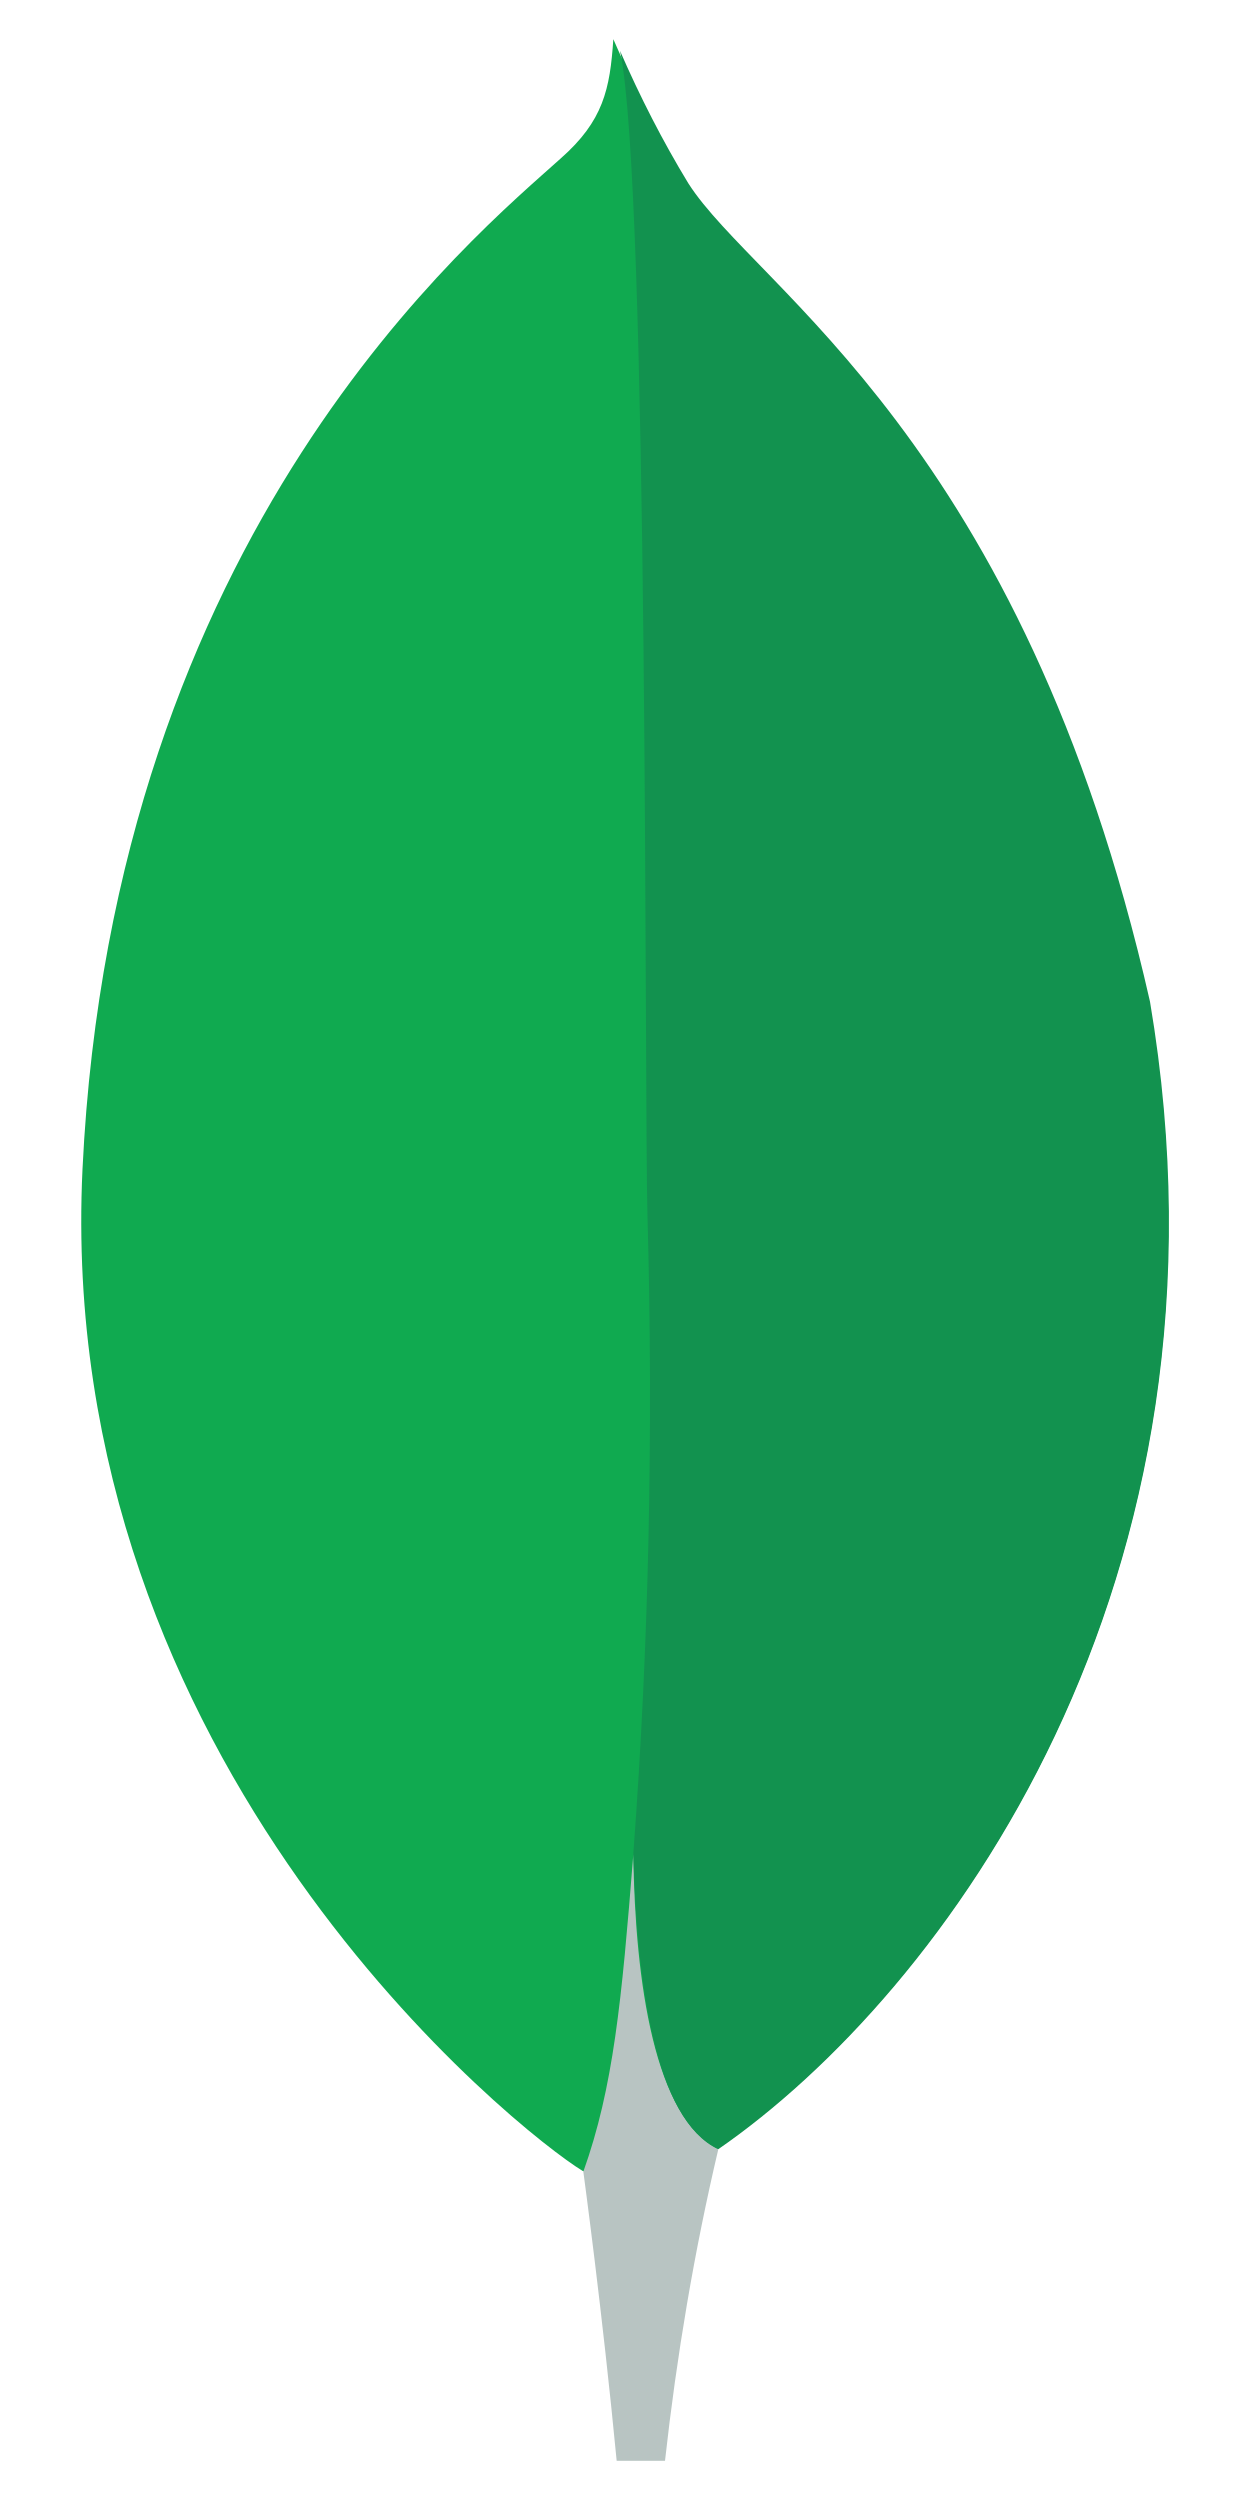
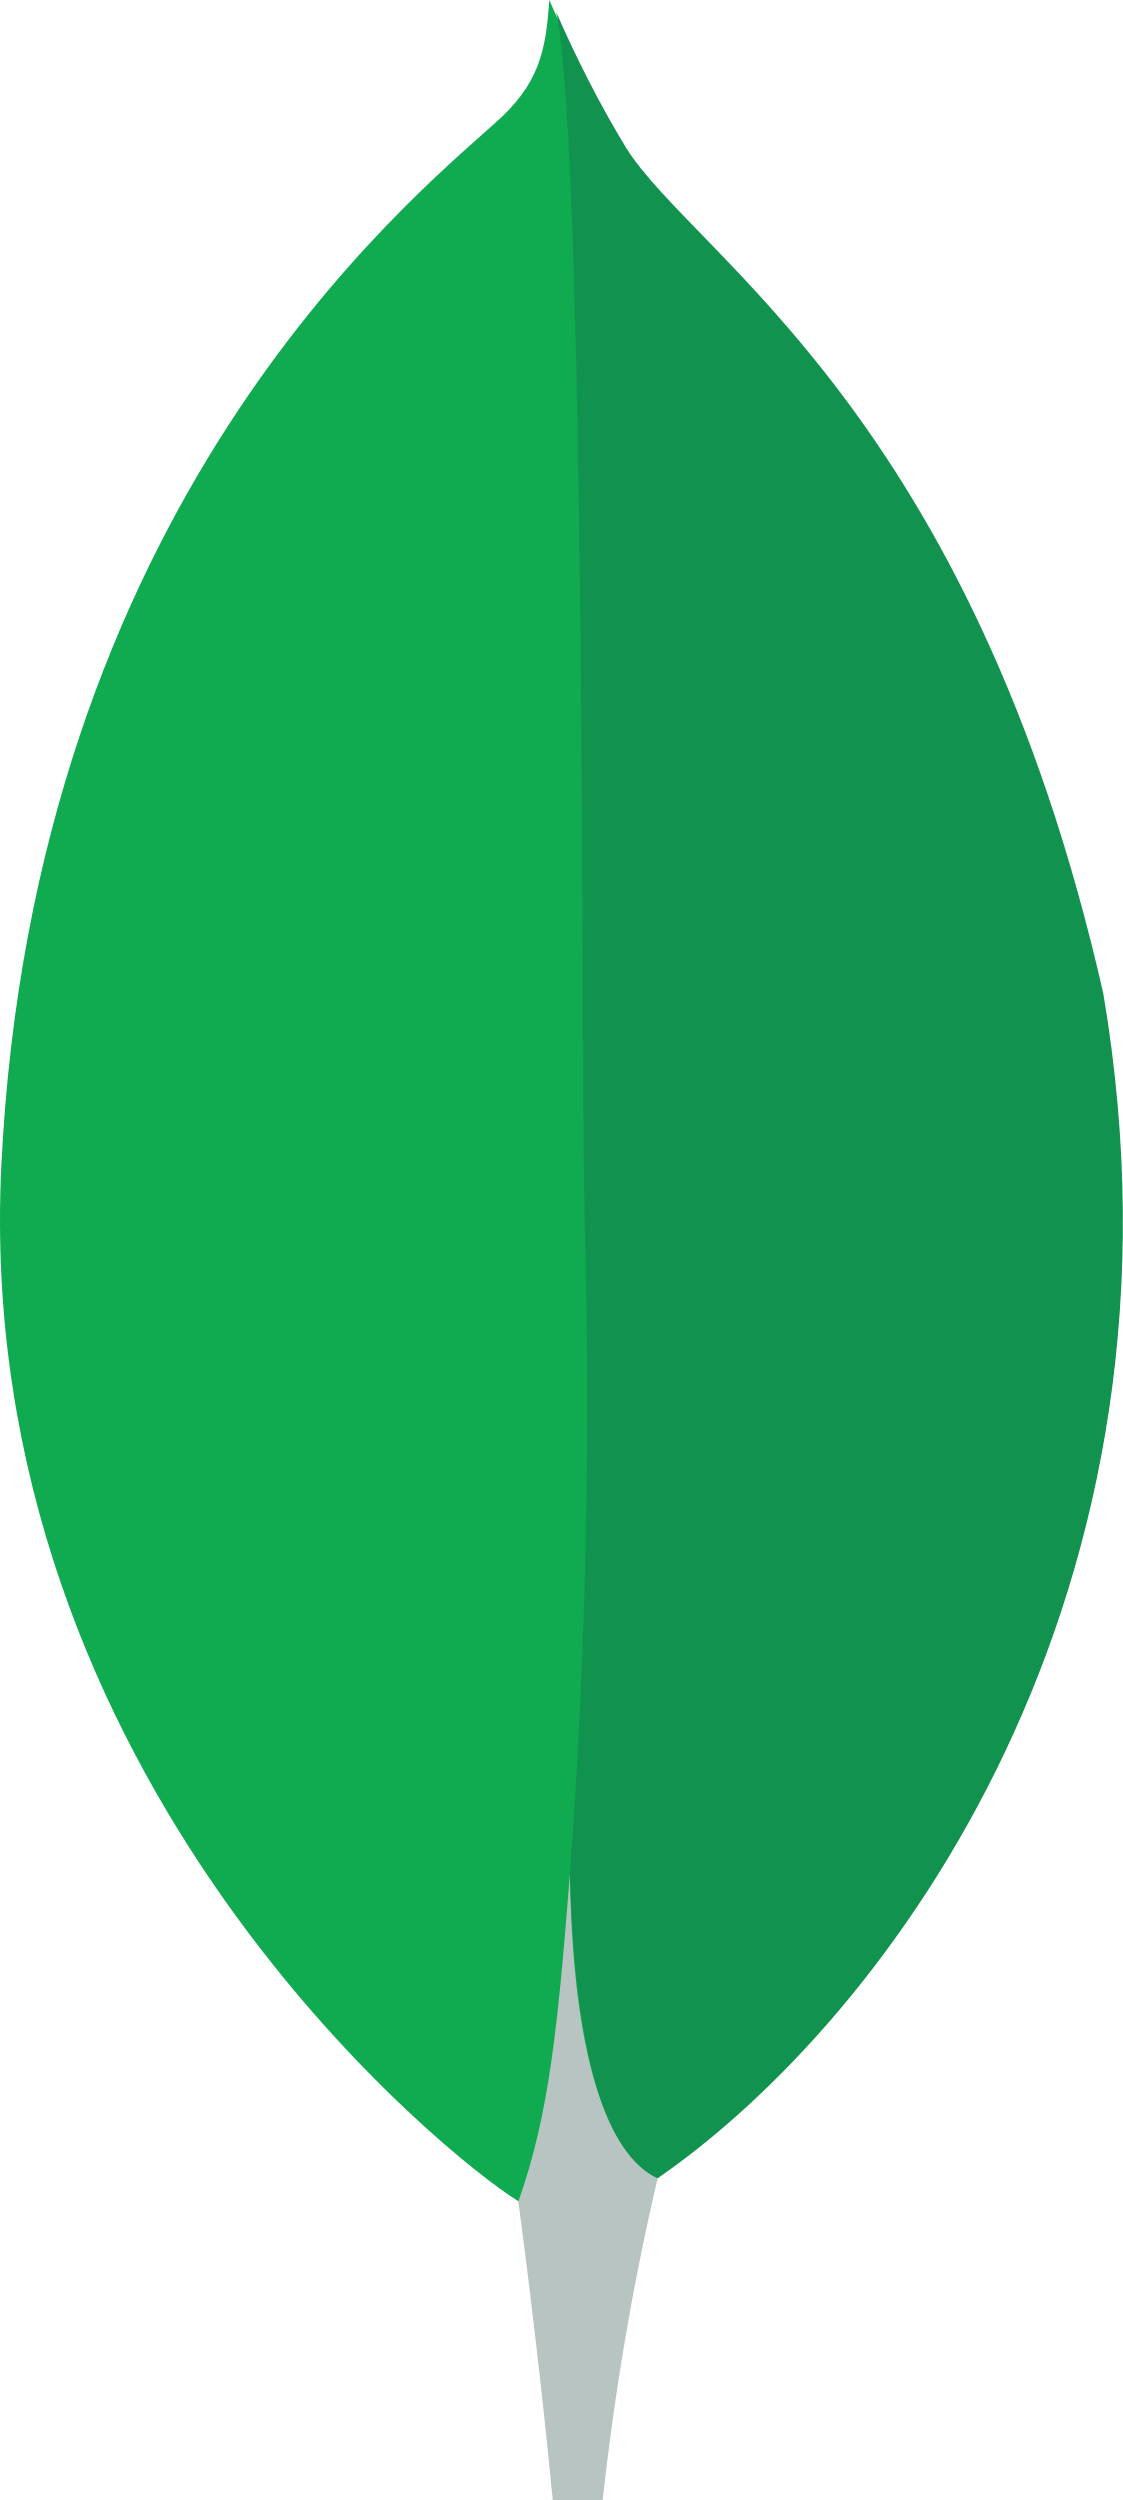
- <svg xmlns="http://www.w3.org/2000/svg" version="1.1" id="Layer_1" x="0px" y="0px" viewBox="0 0 150 300" style="enable-background:new 0 0 150 300;" xml:space="preserve">
+ <svg xmlns="http://www.w3.org/2000/svg" version="1.1" id="Layer_1" x="0px" y="0px" style="enable-background:new 0 0 150 300;" xml:space="preserve" viewBox="9.75 4.7 130.52 290.6">
  <style type="text/css">
	.st0{fill:#10AA50;}
	.st1{fill:#B8C4C2;}
	.st2{fill:#12924F;}
</style>
  <path class="st0" d="M137.9,120.3c-15.3-67.5-47.2-85.5-55.4-98.2c-3.4-5.6-6.3-11.4-8.9-17.4c-0.4,6-1.2,9.8-6.3,14.3  C57.1,28.2,13.6,63.6,9.9,140.3c-3.4,71.6,52.6,115.7,60,120.2c5.7,2.8,12.6,0.1,16-2.5C112.9,239.5,149.8,190.1,137.9,120.3" />
  <path class="st1" d="M76,222.5c-1.4,17.7-2.4,28-6,38.1c0,0,2.3,16.9,4,34.7h5.8c1.4-12.6,3.5-25.1,6.4-37.4  C78.6,254.2,76.2,238,76,222.5z" />
  <path class="st2" d="M86.2,257.9L86.2,257.9c-7.6-3.5-9.8-20.1-10.2-35.5c1.9-25.4,2.4-50.9,1.7-76.4c-0.4-13.4,0.2-123.7-3.3-139.9  c2.4,5.5,5.1,10.8,8.2,15.9c8.1,12.7,40.1,30.7,55.4,98.2C149.8,190,113.1,239.3,86.2,257.9z" />
</svg>
